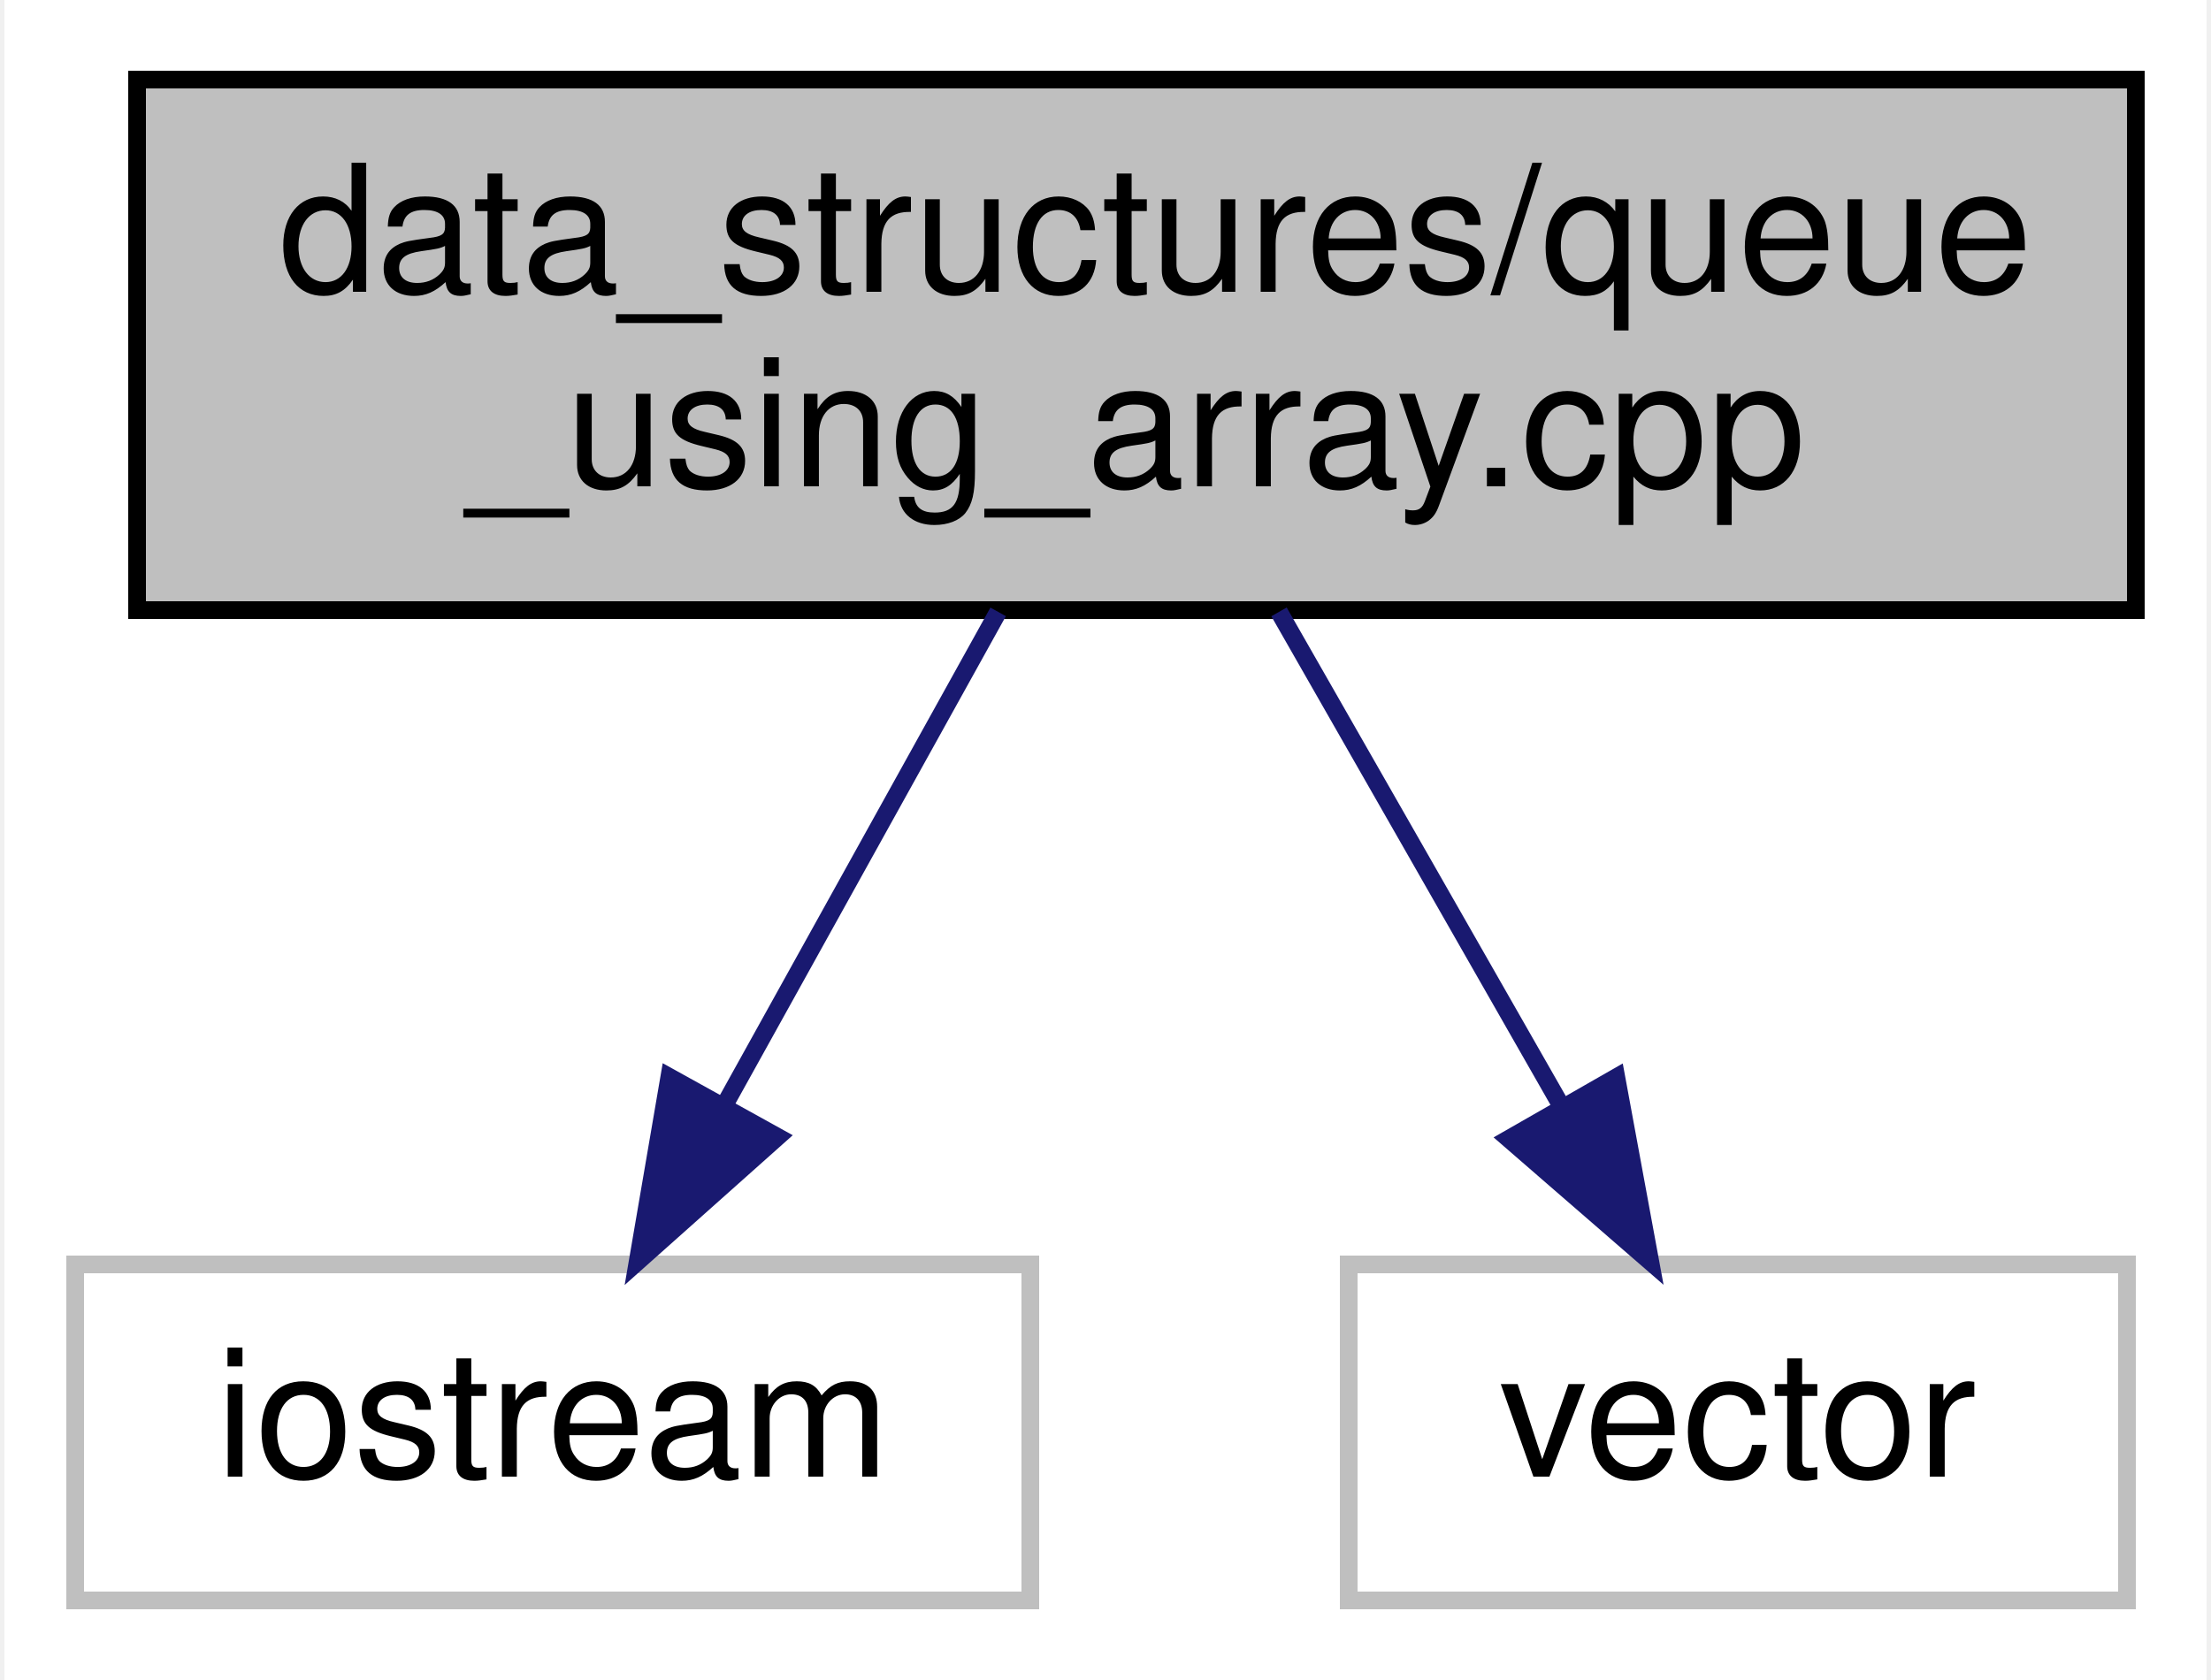
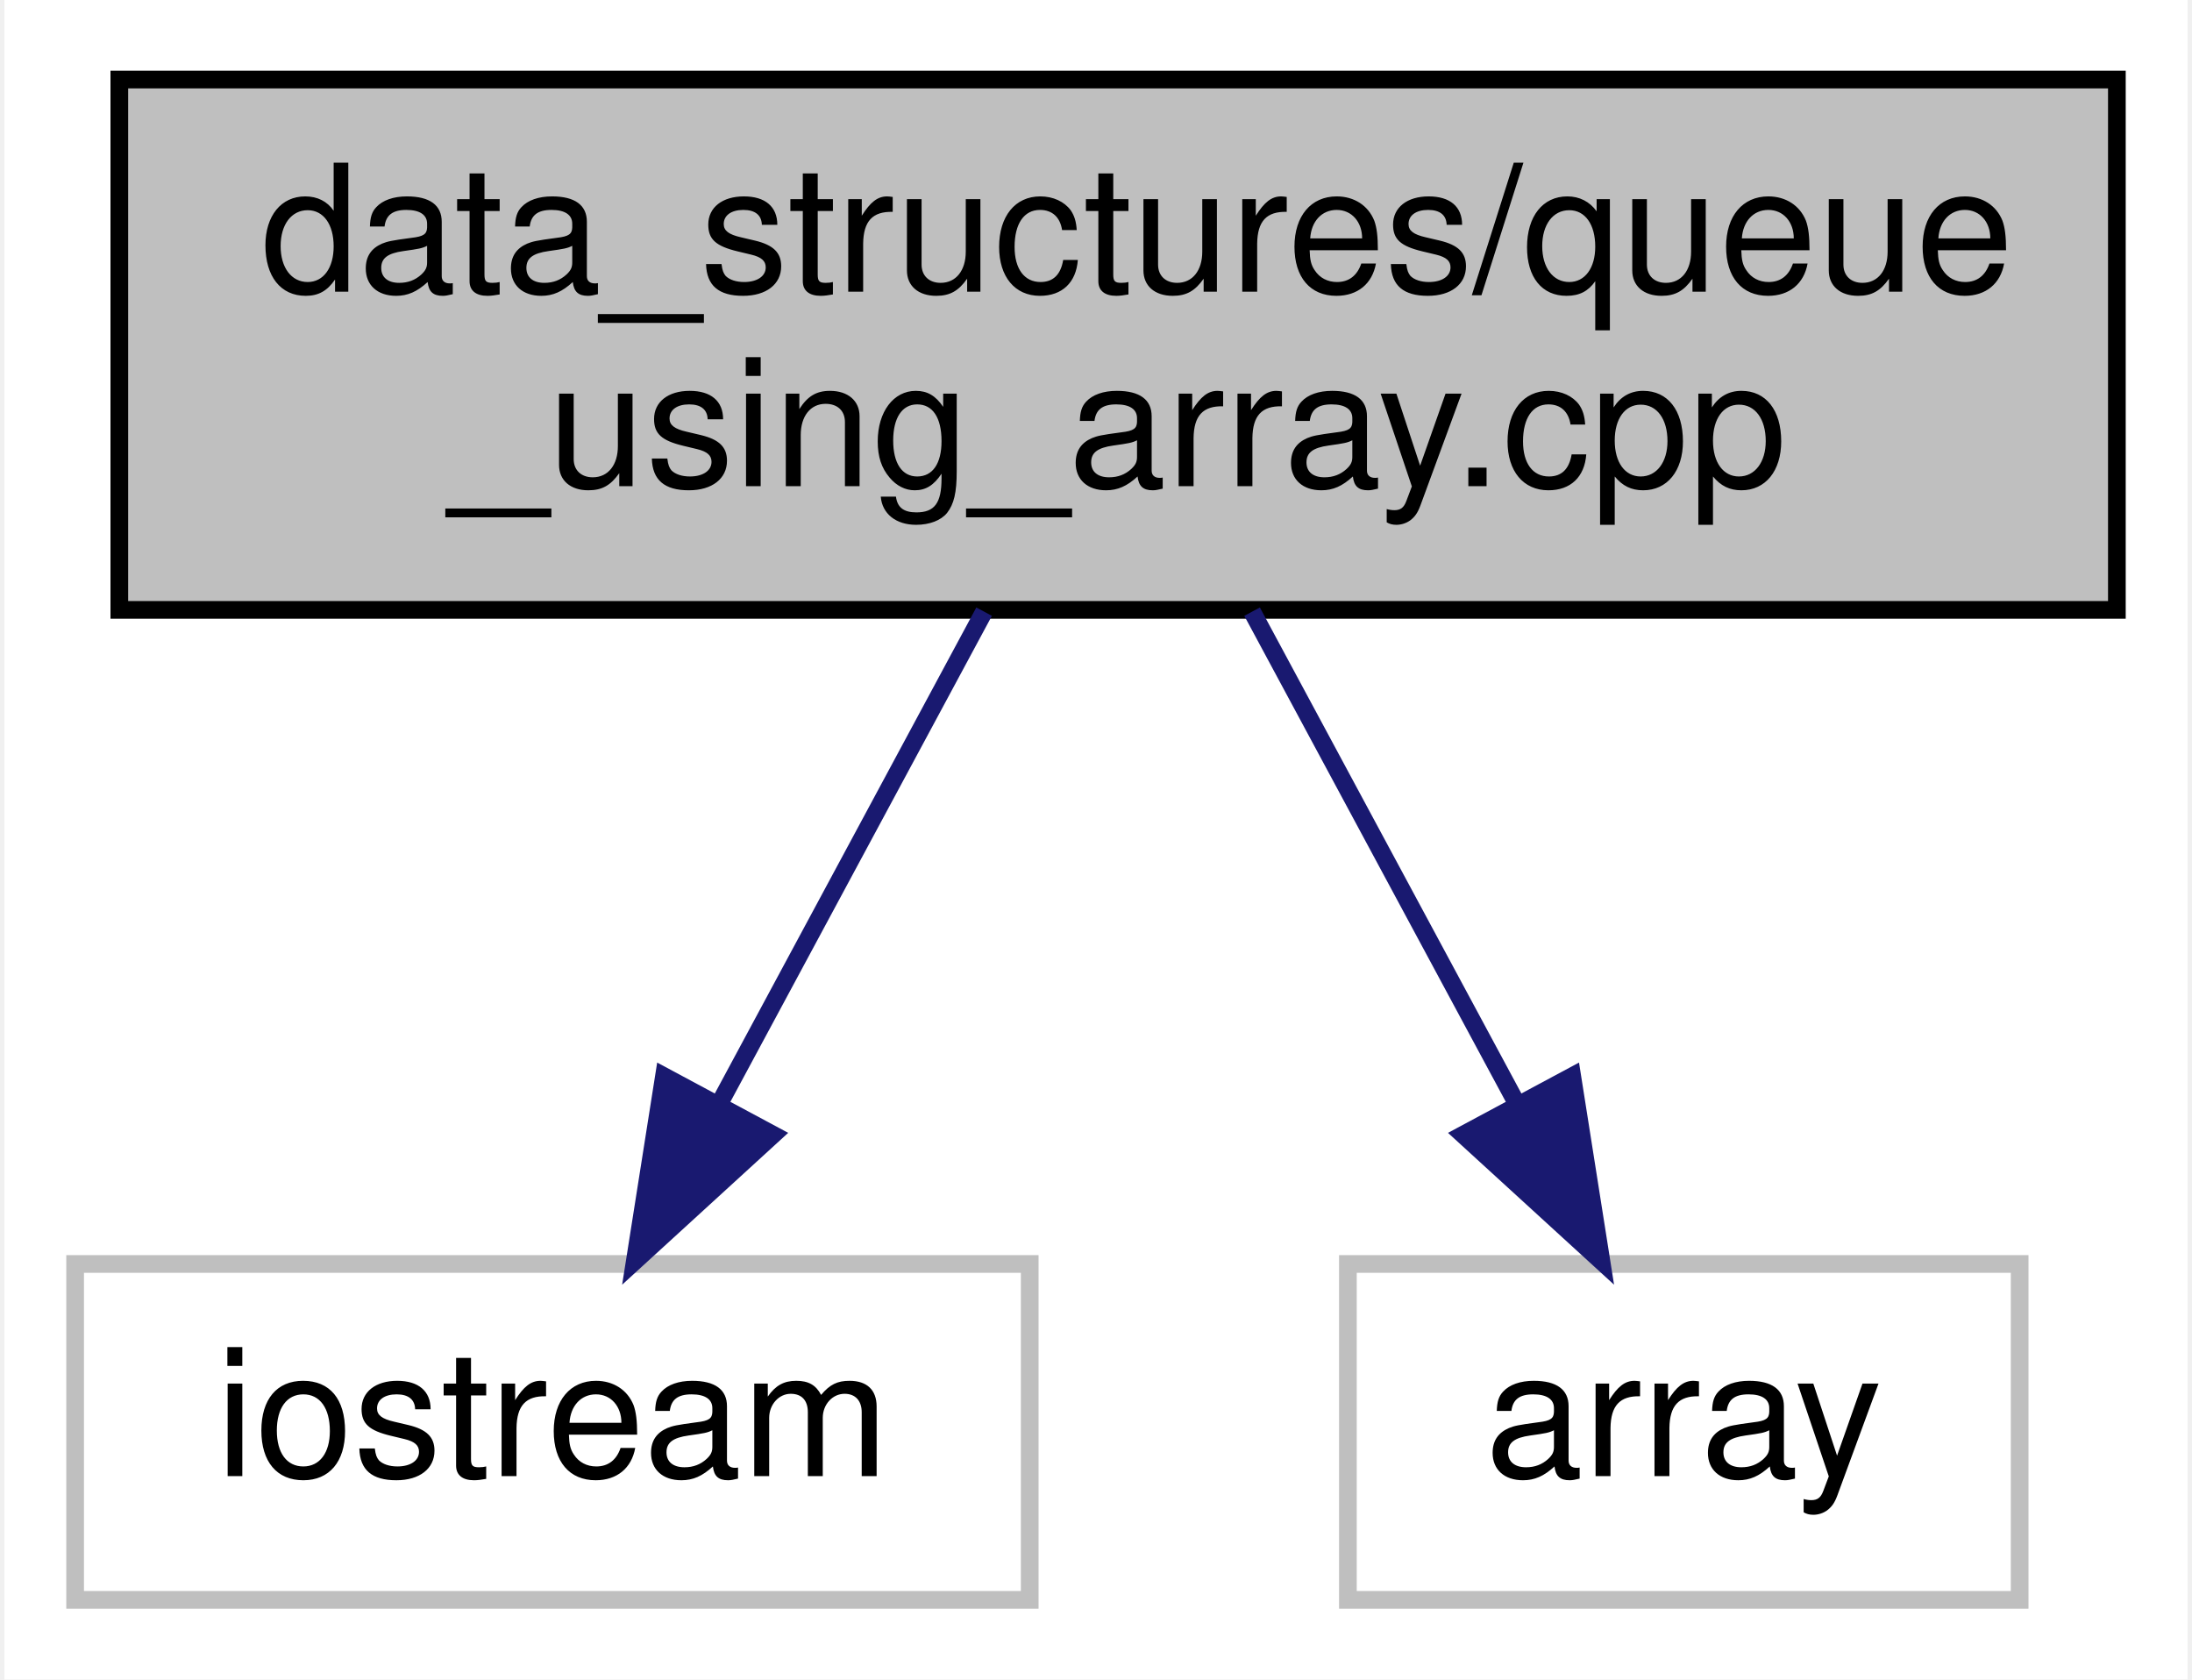
- <svg xmlns="http://www.w3.org/2000/svg" xmlns:xlink="http://www.w3.org/1999/xlink" width="125pt" height="95pt" viewBox="0.00 0.00 124.50 95.00">
+ <svg xmlns="http://www.w3.org/2000/svg" xmlns:xlink="http://www.w3.org/1999/xlink" width="124pt" height="95pt" viewBox="0.00 0.00 123.50 95.00">
  <g id="graph0" class="graph" transform="scale(1 1) rotate(0) translate(4 91)">
-     <polygon fill="white" stroke="transparent" points="-4,4 -4,-91 120.5,-91 120.5,4 -4,4" />
+     <polygon fill="white" stroke="transparent" points="-4,4 -4,-91 119.5,-91 119.5,4 -4,4" />
    <g id="node1" class="node">
      <g id="a_node1">
        <a xlink:title="Implementation of Linear Queue using array.">
-           <polygon fill="#bfbfbf" stroke="black" points="3.5,-56.5 3.5,-86.5 116.5,-86.5 116.5,-56.5 3.5,-56.5" />
-           <text text-anchor="start" x="11.5" y="-74.5" font-family="Helvetica,sans-Serif" font-size="10.00">data_structures/queue</text>
-           <text text-anchor="middle" x="60" y="-63.5" font-family="Helvetica,sans-Serif" font-size="10.00">_using_array.cpp</text>
+           <polygon fill="#bfbfbf" stroke="black" points="2.5,-56.5 2.5,-86.5 115.5,-86.5 115.5,-56.5 2.5,-56.5" />
+           <text text-anchor="start" x="10.5" y="-74.5" font-family="Helvetica,sans-Serif" font-size="10.00">data_structures/queue</text>
+           <text text-anchor="middle" x="59" y="-63.5" font-family="Helvetica,sans-Serif" font-size="10.00">_using_array.cpp</text>
        </a>
      </g>
    </g>
    <g id="node2" class="node">
      <g id="a_node2">
        <a xlink:title=" ">
          <polygon fill="white" stroke="#bfbfbf" points="0,-0.5 0,-19.5 54,-19.5 54,-0.5 0,-0.5" />
          <text text-anchor="middle" x="27" y="-7.5" font-family="Helvetica,sans-Serif" font-size="10.00">iostream</text>
        </a>
      </g>
    </g>
    <g id="edge1" class="edge">
-       <path fill="none" stroke="midnightblue" d="M52.18,-56.4C47.53,-48.02 41.6,-37.33 36.66,-28.42" />
-       <polygon fill="midnightblue" stroke="midnightblue" points="39.71,-26.71 31.8,-19.66 33.59,-30.1 39.71,-26.71" />
+       <path fill="none" stroke="midnightblue" d="M51.42,-56.4C46.96,-48.11 41.28,-37.55 36.52,-28.71" />
+       <polygon fill="midnightblue" stroke="midnightblue" points="39.48,-26.81 31.66,-19.66 33.31,-30.12 39.48,-26.81" />
    </g>
    <g id="node3" class="node">
      <g id="a_node3">
        <a xlink:title=" ">
-           <polygon fill="white" stroke="#bfbfbf" points="72,-0.5 72,-19.5 116,-19.5 116,-0.5 72,-0.5" />
-           <text text-anchor="middle" x="94" y="-7.5" font-family="Helvetica,sans-Serif" font-size="10.00">vector</text>
+           <polygon fill="white" stroke="#bfbfbf" points="72,-0.5 72,-19.5 110,-19.5 110,-0.5 72,-0.5" />
+           <text text-anchor="middle" x="91" y="-7.5" font-family="Helvetica,sans-Serif" font-size="10.00">array</text>
        </a>
      </g>
    </g>
    <g id="edge2" class="edge">
-       <path fill="none" stroke="midnightblue" d="M68.06,-56.4C72.85,-48.02 78.96,-37.33 84.04,-28.42" />
-       <polygon fill="midnightblue" stroke="midnightblue" points="87.13,-30.08 89.05,-19.66 81.05,-26.6 87.13,-30.08" />
+       <path fill="none" stroke="midnightblue" d="M66.58,-56.4C71.04,-48.11 76.72,-37.55 81.48,-28.71" />
+       <polygon fill="midnightblue" stroke="midnightblue" points="84.69,-30.12 86.34,-19.66 78.52,-26.81 84.69,-30.12" />
    </g>
  </g>
</svg>
